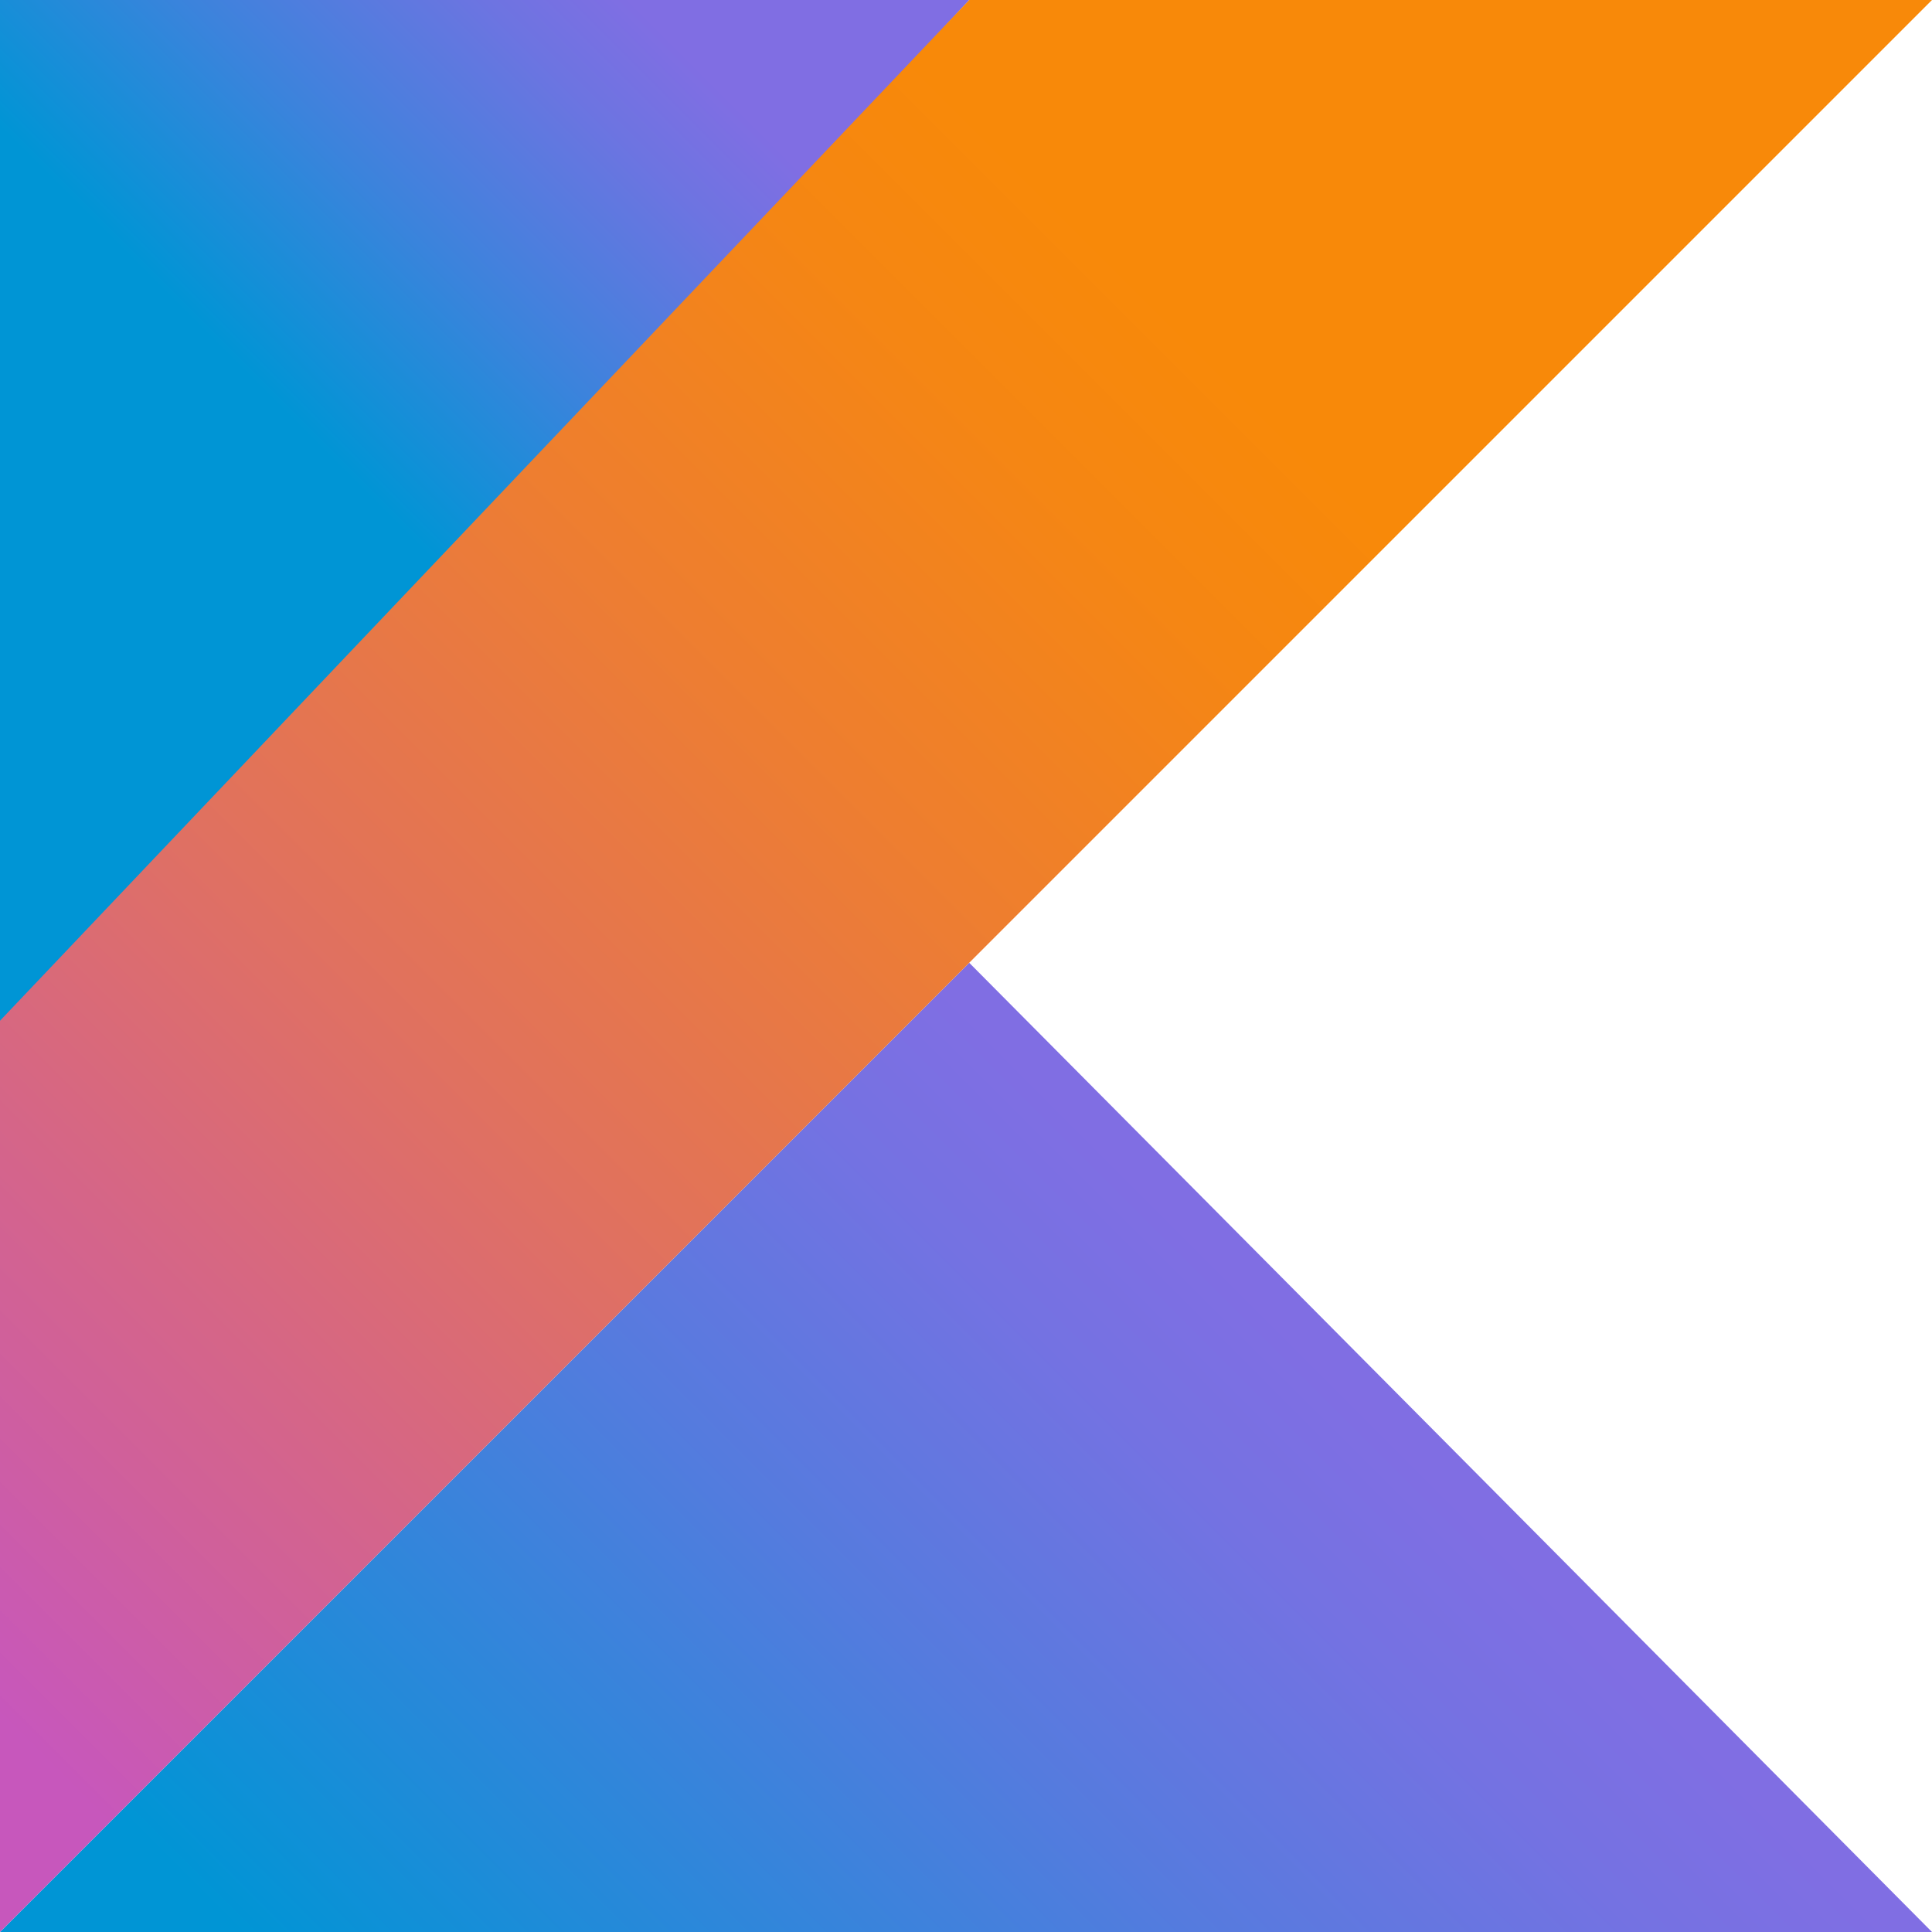
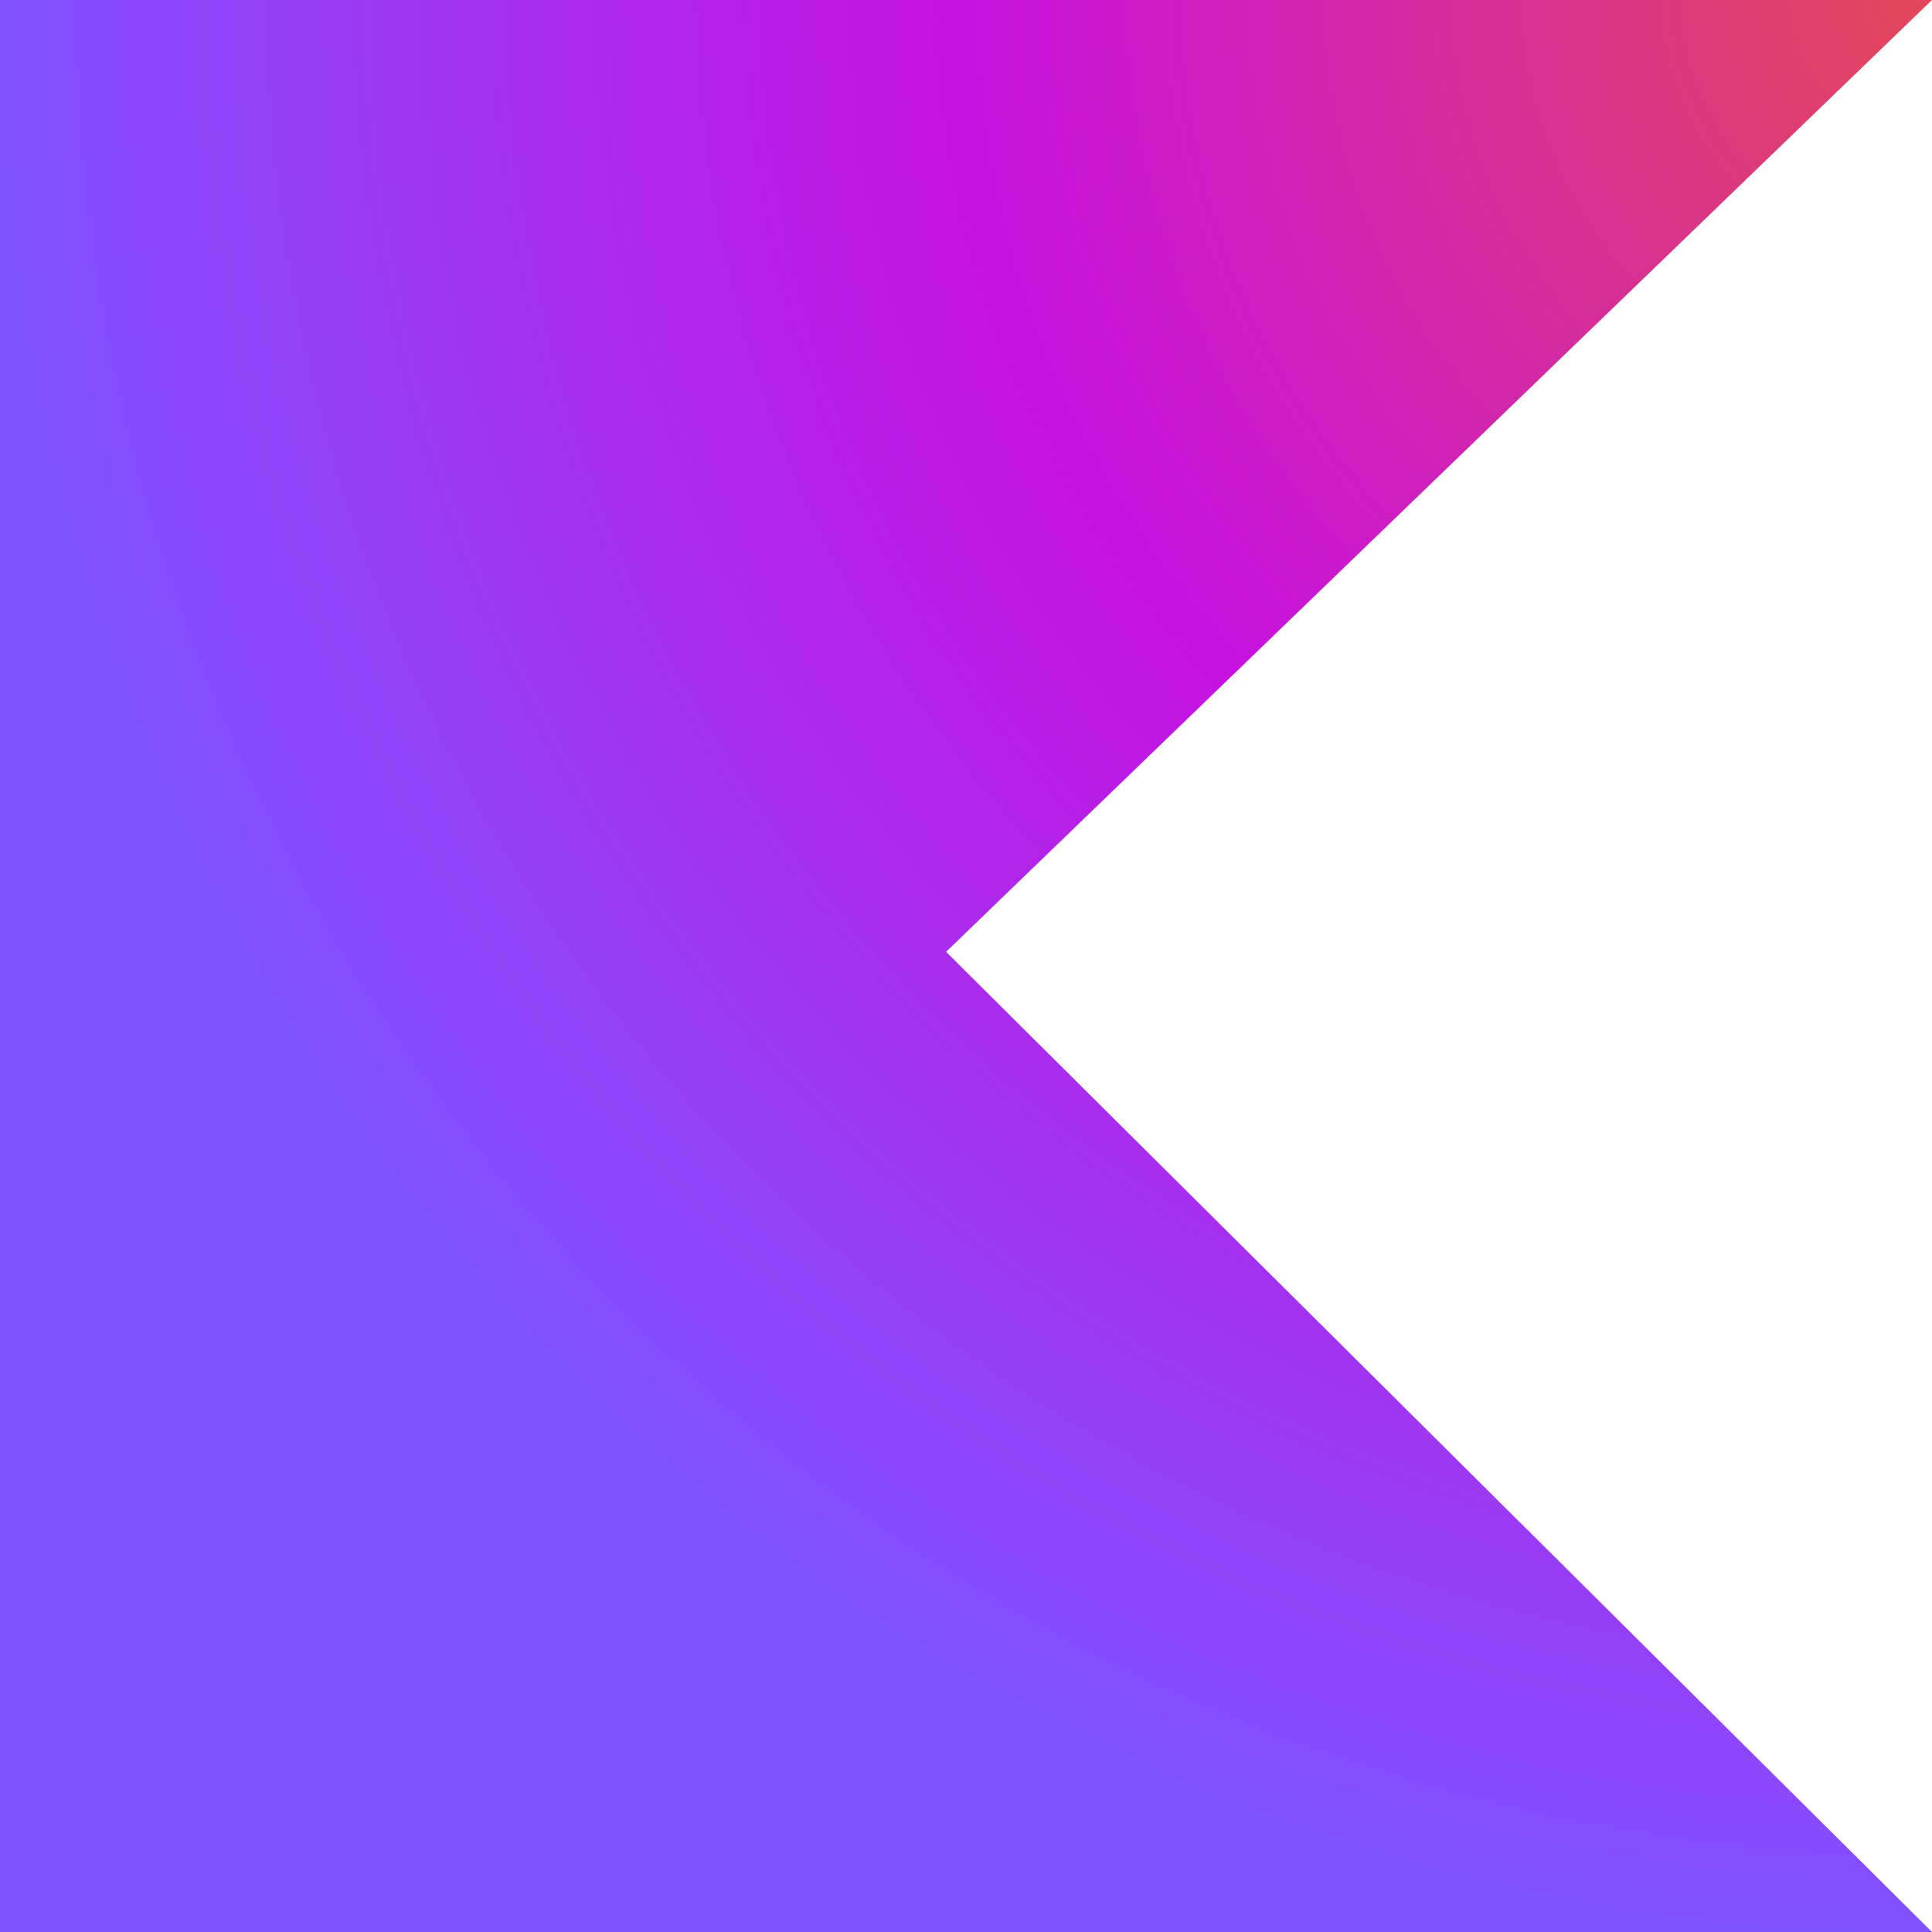
- <svg xmlns="http://www.w3.org/2000/svg" version="1.1" id="Layer_1" x="0px" y="0px" viewBox="0 0 60 60" style="enable-background:new 0 0 60 60;" xml:space="preserve">
-   <g>
-     <linearGradient id="kotlin_id_3_" gradientUnits="userSpaceOnUse" x1="15.959" y1="-13.014" x2="44.307" y2="15.333" gradientTransform="matrix(1 0 0 -1 0 61)">
-       <stop offset="9.677000e-02" style="stop-color:#0095D5" />
-       <stop offset="0.301" style="stop-color:#238AD9" />
-       <stop offset="0.621" style="stop-color:#557BDE" />
-       <stop offset="0.864" style="stop-color:#7472E2" />
-       <stop offset="1" style="stop-color:#806EE3" />
-     </linearGradient>
-     <polygon id="kotlin_id_2_" style="fill:url(#kotlin_id_3_);" points="0,60 30.1,29.9 60,60  " />
-     <linearGradient id="SVGID_1_" gradientUnits="userSpaceOnUse" x1="4.209" y1="48.941" x2="20.673" y2="65.405" gradientTransform="matrix(1 0 0 -1 0 61)">
-       <stop offset="0.118" style="stop-color:#0095D5" />
-       <stop offset="0.418" style="stop-color:#3C83DC" />
-       <stop offset="0.696" style="stop-color:#6D74E1" />
-       <stop offset="0.833" style="stop-color:#806EE3" />
-     </linearGradient>
-     <polygon style="fill:url(#SVGID_1_);" points="0,0 30.1,0 0,32.5  " />
-     <linearGradient id="SVGID_2_" gradientUnits="userSpaceOnUse" x1="-10.102" y1="5.836" x2="45.731" y2="61.669" gradientTransform="matrix(1 0 0 -1 0 61)">
-       <stop offset="0.107" style="stop-color:#C757BC" />
-       <stop offset="0.214" style="stop-color:#D0609A" />
-       <stop offset="0.425" style="stop-color:#E1725C" />
-       <stop offset="0.605" style="stop-color:#EE7E2F" />
-       <stop offset="0.743" style="stop-color:#F58613" />
-       <stop offset="0.823" style="stop-color:#F88909" />
-     </linearGradient>
-     <polygon style="fill:url(#SVGID_2_);" points="30.1,0 0,31.7 0,60 30.1,29.9 60,0  " />
-   </g>
+ <svg xmlns="http://www.w3.org/2000/svg" width="48" height="48" fill="none" viewBox="0 0 48 48">
+   <defs>
+     <radialGradient id="a" cx="0" cy="0" r="1" gradientTransform="matrix(-48 0 0 -48 48 0)" gradientUnits="userSpaceOnUse">
+       <stop stop-color="#E44857" />
+       <stop offset=".504" stop-color="#C711E1" />
+       <stop offset="1" stop-color="#7F52FF" />
+     </radialGradient>
+   </defs>
+   <path fill="url(#a)" d="M48 48H0V0h48L23.505 23.648 48 48Z" />
</svg>
